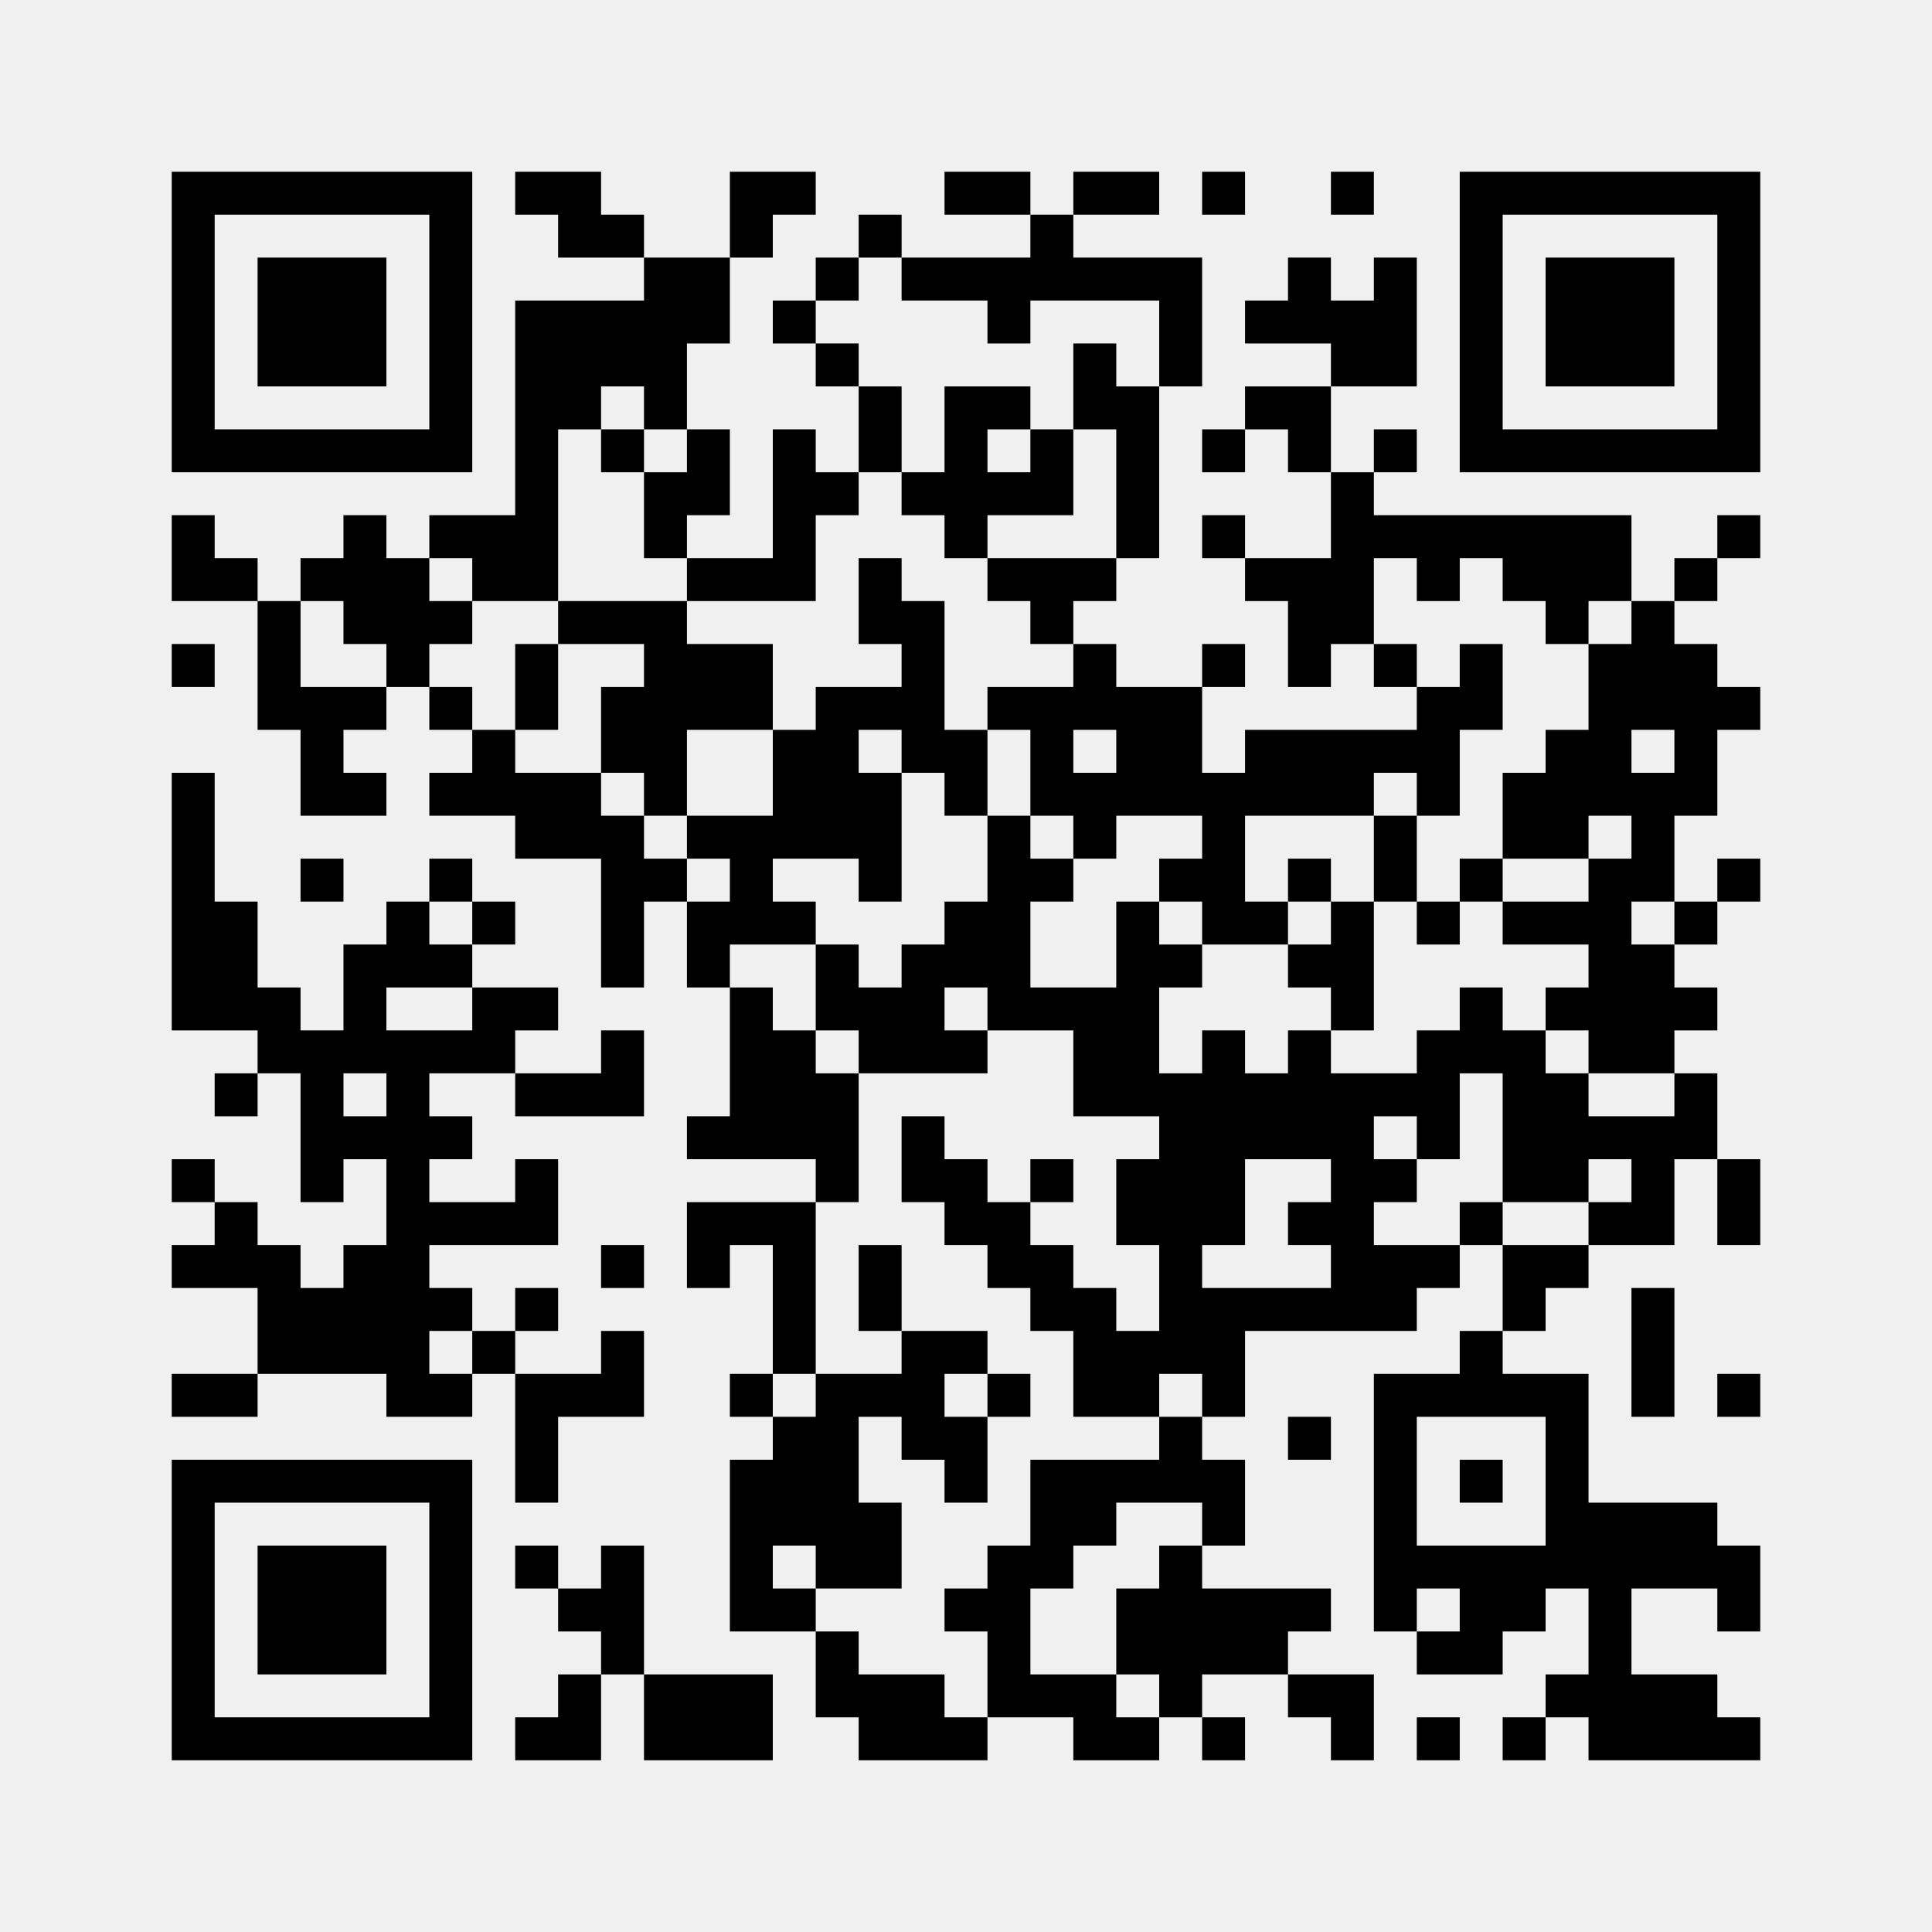
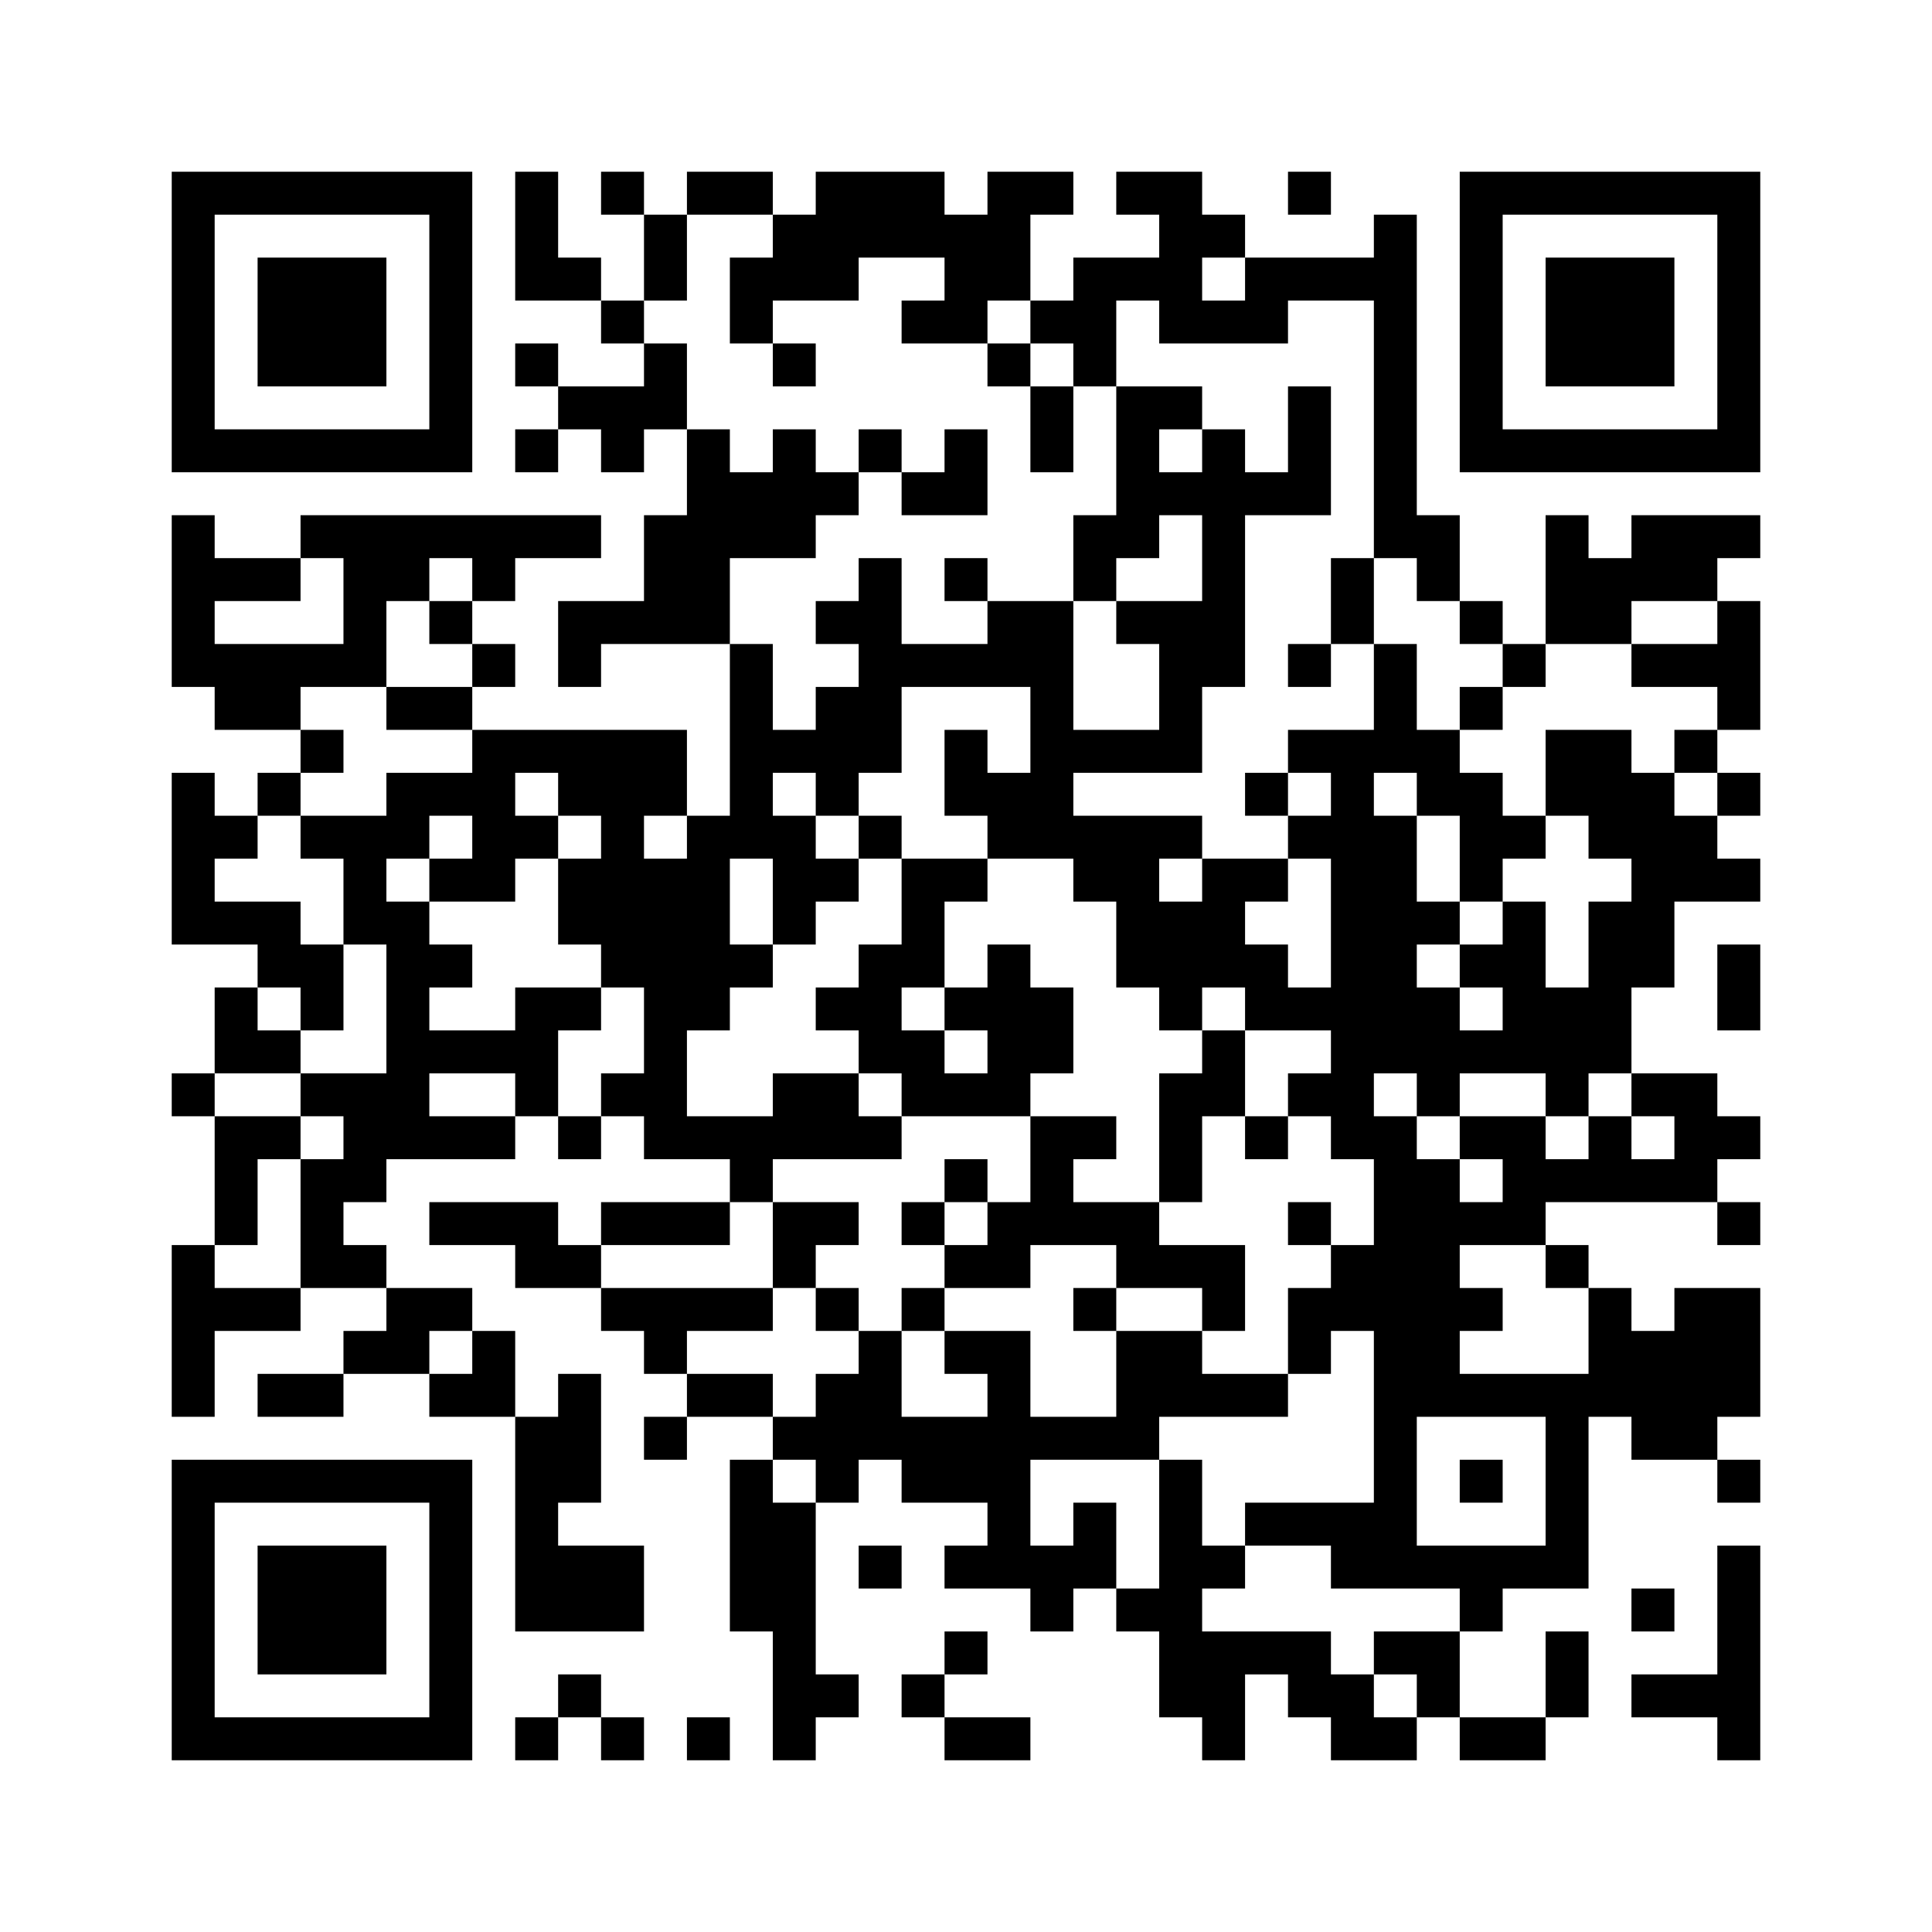
- <svg xmlns="http://www.w3.org/2000/svg" width="45mm" height="45mm" version="1.1" viewBox="0 0 45 45">
-   <path d="M4,4H5V5H4zM5,4H6V5H5zM6,4H7V5H6zM7,4H8V5H7zM8,4H9V5H8zM9,4H10V5H9zM10,4H11V5H10zM12,4H13V5H12zM13,4H14V5H13zM17,4H18V5H17zM18,4H19V5H18zM22,4H23V5H22zM23,4H24V5H23zM25,4H26V5H25zM26,4H27V5H26zM28,4H29V5H28zM31,4H32V5H31zM34,4H35V5H34zM35,4H36V5H35zM36,4H37V5H36zM37,4H38V5H37zM38,4H39V5H38zM39,4H40V5H39zM40,4H41V5H40zM4,5H5V6H4zM10,5H11V6H10zM13,5H14V6H13zM14,5H15V6H14zM17,5H18V6H17zM20,5H21V6H20zM24,5H25V6H24zM34,5H35V6H34zM40,5H41V6H40zM4,6H5V7H4zM6,6H7V7H6zM7,6H8V7H7zM8,6H9V7H8zM10,6H11V7H10zM15,6H16V7H15zM16,6H17V7H16zM19,6H20V7H19zM21,6H22V7H21zM22,6H23V7H22zM23,6H24V7H23zM24,6H25V7H24zM25,6H26V7H25zM26,6H27V7H26zM27,6H28V7H27zM30,6H31V7H30zM32,6H33V7H32zM34,6H35V7H34zM36,6H37V7H36zM37,6H38V7H37zM38,6H39V7H38zM40,6H41V7H40zM4,7H5V8H4zM6,7H7V8H6zM7,7H8V8H7zM8,7H9V8H8zM10,7H11V8H10zM12,7H13V8H12zM13,7H14V8H13zM14,7H15V8H14zM15,7H16V8H15zM16,7H17V8H16zM18,7H19V8H18zM23,7H24V8H23zM27,7H28V8H27zM29,7H30V8H29zM30,7H31V8H30zM31,7H32V8H31zM32,7H33V8H32zM34,7H35V8H34zM36,7H37V8H36zM37,7H38V8H37zM38,7H39V8H38zM40,7H41V8H40zM4,8H5V9H4zM6,8H7V9H6zM7,8H8V9H7zM8,8H9V9H8zM10,8H11V9H10zM12,8H13V9H12zM13,8H14V9H13zM14,8H15V9H14zM15,8H16V9H15zM19,8H20V9H19zM25,8H26V9H25zM27,8H28V9H27zM31,8H32V9H31zM32,8H33V9H32zM34,8H35V9H34zM36,8H37V9H36zM37,8H38V9H37zM38,8H39V9H38zM40,8H41V9H40zM4,9H5V10H4zM10,9H11V10H10zM12,9H13V10H12zM13,9H14V10H13zM15,9H16V10H15zM20,9H21V10H20zM22,9H23V10H22zM23,9H24V10H23zM25,9H26V10H25zM26,9H27V10H26zM29,9H30V10H29zM30,9H31V10H30zM34,9H35V10H34zM40,9H41V10H40zM4,10H5V11H4zM5,10H6V11H5zM6,10H7V11H6zM7,10H8V11H7zM8,10H9V11H8zM9,10H10V11H9zM10,10H11V11H10zM12,10H13V11H12zM14,10H15V11H14zM16,10H17V11H16zM18,10H19V11H18zM20,10H21V11H20zM22,10H23V11H22zM24,10H25V11H24zM26,10H27V11H26zM28,10H29V11H28zM30,10H31V11H30zM32,10H33V11H32zM34,10H35V11H34zM35,10H36V11H35zM36,10H37V11H36zM37,10H38V11H37zM38,10H39V11H38zM39,10H40V11H39zM40,10H41V11H40zM12,11H13V12H12zM15,11H16V12H15zM16,11H17V12H16zM18,11H19V12H18zM19,11H20V12H19zM21,11H22V12H21zM22,11H23V12H22zM23,11H24V12H23zM24,11H25V12H24zM26,11H27V12H26zM31,11H32V12H31zM4,12H5V13H4zM8,12H9V13H8zM10,12H11V13H10zM11,12H12V13H11zM12,12H13V13H12zM15,12H16V13H15zM18,12H19V13H18zM22,12H23V13H22zM26,12H27V13H26zM28,12H29V13H28zM31,12H32V13H31zM32,12H33V13H32zM33,12H34V13H33zM34,12H35V13H34zM35,12H36V13H35zM36,12H37V13H36zM37,12H38V13H37zM40,12H41V13H40zM4,13H5V14H4zM5,13H6V14H5zM7,13H8V14H7zM8,13H9V14H8zM9,13H10V14H9zM11,13H12V14H11zM12,13H13V14H12zM16,13H17V14H16zM17,13H18V14H17zM18,13H19V14H18zM20,13H21V14H20zM23,13H24V14H23zM24,13H25V14H24zM25,13H26V14H25zM29,13H30V14H29zM30,13H31V14H30zM31,13H32V14H31zM33,13H34V14H33zM35,13H36V14H35zM36,13H37V14H36zM37,13H38V14H37zM39,13H40V14H39zM6,14H7V15H6zM8,14H9V15H8zM9,14H10V15H9zM10,14H11V15H10zM13,14H14V15H13zM14,14H15V15H14zM15,14H16V15H15zM20,14H21V15H20zM21,14H22V15H21zM24,14H25V15H24zM30,14H31V15H30zM31,14H32V15H31zM36,14H37V15H36zM38,14H39V15H38zM4,15H5V16H4zM6,15H7V16H6zM9,15H10V16H9zM12,15H13V16H12zM15,15H16V16H15zM16,15H17V16H16zM17,15H18V16H17zM21,15H22V16H21zM25,15H26V16H25zM28,15H29V16H28zM30,15H31V16H30zM32,15H33V16H32zM34,15H35V16H34zM37,15H38V16H37zM38,15H39V16H38zM39,15H40V16H39zM6,16H7V17H6zM7,16H8V17H7zM8,16H9V17H8zM10,16H11V17H10zM12,16H13V17H12zM14,16H15V17H14zM15,16H16V17H15zM16,16H17V17H16zM17,16H18V17H17zM19,16H20V17H19zM20,16H21V17H20zM21,16H22V17H21zM23,16H24V17H23zM24,16H25V17H24zM25,16H26V17H25zM26,16H27V17H26zM27,16H28V17H27zM33,16H34V17H33zM34,16H35V17H34zM37,16H38V17H37zM38,16H39V17H38zM39,16H40V17H39zM40,16H41V17H40zM7,17H8V18H7zM11,17H12V18H11zM14,17H15V18H14zM15,17H16V18H15zM18,17H19V18H18zM19,17H20V18H19zM21,17H22V18H21zM22,17H23V18H22zM24,17H25V18H24zM26,17H27V18H26zM27,17H28V18H27zM29,17H30V18H29zM30,17H31V18H30zM31,17H32V18H31zM32,17H33V18H32zM33,17H34V18H33zM36,17H37V18H36zM37,17H38V18H37zM39,17H40V18H39zM4,18H5V19H4zM7,18H8V19H7zM8,18H9V19H8zM10,18H11V19H10zM11,18H12V19H11zM12,18H13V19H12zM13,18H14V19H13zM15,18H16V19H15zM18,18H19V19H18zM19,18H20V19H19zM20,18H21V19H20zM22,18H23V19H22zM24,18H25V19H24zM25,18H26V19H25zM26,18H27V19H26zM27,18H28V19H27zM28,18H29V19H28zM29,18H30V19H29zM30,18H31V19H30zM31,18H32V19H31zM33,18H34V19H33zM35,18H36V19H35zM36,18H37V19H36zM37,18H38V19H37zM38,18H39V19H38zM39,18H40V19H39zM4,19H5V20H4zM12,19H13V20H12zM13,19H14V20H13zM14,19H15V20H14zM16,19H17V20H16zM17,19H18V20H17zM18,19H19V20H18zM19,19H20V20H19zM20,19H21V20H20zM23,19H24V20H23zM25,19H26V20H25zM28,19H29V20H28zM32,19H33V20H32zM35,19H36V20H35zM36,19H37V20H36zM38,19H39V20H38zM4,20H5V21H4zM7,20H8V21H7zM10,20H11V21H10zM14,20H15V21H14zM15,20H16V21H15zM17,20H18V21H17zM20,20H21V21H20zM23,20H24V21H23zM24,20H25V21H24zM27,20H28V21H27zM28,20H29V21H28zM30,20H31V21H30zM32,20H33V21H32zM34,20H35V21H34zM37,20H38V21H37zM38,20H39V21H38zM40,20H41V21H40zM4,21H5V22H4zM5,21H6V22H5zM9,21H10V22H9zM11,21H12V22H11zM14,21H15V22H14zM16,21H17V22H16zM17,21H18V22H17zM18,21H19V22H18zM22,21H23V22H22zM23,21H24V22H23zM26,21H27V22H26zM28,21H29V22H28zM29,21H30V22H29zM31,21H32V22H31zM33,21H34V22H33zM35,21H36V22H35zM36,21H37V22H36zM37,21H38V22H37zM39,21H40V22H39zM4,22H5V23H4zM5,22H6V23H5zM8,22H9V23H8zM9,22H10V23H9zM10,22H11V23H10zM14,22H15V23H14zM16,22H17V23H16zM19,22H20V23H19zM21,22H22V23H21zM22,22H23V23H22zM23,22H24V23H23zM26,22H27V23H26zM27,22H28V23H27zM30,22H31V23H30zM31,22H32V23H31zM37,22H38V23H37zM38,22H39V23H38zM4,23H5V24H4zM5,23H6V24H5zM6,23H7V24H6zM8,23H9V24H8zM11,23H12V24H11zM12,23H13V24H12zM17,23H18V24H17zM19,23H20V24H19zM20,23H21V24H20zM21,23H22V24H21zM23,23H24V24H23zM24,23H25V24H24zM25,23H26V24H25zM26,23H27V24H26zM31,23H32V24H31zM34,23H35V24H34zM36,23H37V24H36zM37,23H38V24H37zM38,23H39V24H38zM39,23H40V24H39zM6,24H7V25H6zM7,24H8V25H7zM8,24H9V25H8zM9,24H10V25H9zM10,24H11V25H10zM11,24H12V25H11zM14,24H15V25H14zM17,24H18V25H17zM18,24H19V25H18zM20,24H21V25H20zM21,24H22V25H21zM22,24H23V25H22zM25,24H26V25H25zM26,24H27V25H26zM28,24H29V25H28zM30,24H31V25H30zM33,24H34V25H33zM34,24H35V25H34zM35,24H36V25H35zM37,24H38V25H37zM38,24H39V25H38zM5,25H6V26H5zM7,25H8V26H7zM9,25H10V26H9zM12,25H13V26H12zM13,25H14V26H13zM14,25H15V26H14zM17,25H18V26H17zM18,25H19V26H18zM19,25H20V26H19zM25,25H26V26H25zM26,25H27V26H26zM27,25H28V26H27zM28,25H29V26H28zM29,25H30V26H29zM30,25H31V26H30zM31,25H32V26H31zM32,25H33V26H32zM33,25H34V26H33zM35,25H36V26H35zM36,25H37V26H36zM39,25H40V26H39zM7,26H8V27H7zM8,26H9V27H8zM9,26H10V27H9zM10,26H11V27H10zM16,26H17V27H16zM17,26H18V27H17zM18,26H19V27H18zM19,26H20V27H19zM21,26H22V27H21zM27,26H28V27H27zM28,26H29V27H28zM29,26H30V27H29zM30,26H31V27H30zM31,26H32V27H31zM33,26H34V27H33zM35,26H36V27H35zM36,26H37V27H36zM37,26H38V27H37zM38,26H39V27H38zM39,26H40V27H39zM4,27H5V28H4zM7,27H8V28H7zM9,27H10V28H9zM12,27H13V28H12zM19,27H20V28H19zM21,27H22V28H21zM22,27H23V28H22zM24,27H25V28H24zM26,27H27V28H26zM27,27H28V28H27zM28,27H29V28H28zM31,27H32V28H31zM32,27H33V28H32zM35,27H36V28H35zM36,27H37V28H36zM38,27H39V28H38zM40,27H41V28H40zM5,28H6V29H5zM9,28H10V29H9zM10,28H11V29H10zM11,28H12V29H11zM12,28H13V29H12zM16,28H17V29H16zM17,28H18V29H17zM18,28H19V29H18zM22,28H23V29H22zM23,28H24V29H23zM26,28H27V29H26zM27,28H28V29H27zM28,28H29V29H28zM30,28H31V29H30zM31,28H32V29H31zM34,28H35V29H34zM37,28H38V29H37zM38,28H39V29H38zM40,28H41V29H40zM4,29H5V30H4zM5,29H6V30H5zM6,29H7V30H6zM8,29H9V30H8zM9,29H10V30H9zM14,29H15V30H14zM16,29H17V30H16zM18,29H19V30H18zM20,29H21V30H20zM23,29H24V30H23zM24,29H25V30H24zM27,29H28V30H27zM31,29H32V30H31zM32,29H33V30H32zM33,29H34V30H33zM35,29H36V30H35zM36,29H37V30H36zM6,30H7V31H6zM7,30H8V31H7zM8,30H9V31H8zM9,30H10V31H9zM10,30H11V31H10zM12,30H13V31H12zM18,30H19V31H18zM20,30H21V31H20zM24,30H25V31H24zM25,30H26V31H25zM27,30H28V31H27zM28,30H29V31H28zM29,30H30V31H29zM30,30H31V31H30zM31,30H32V31H31zM32,30H33V31H32zM35,30H36V31H35zM38,30H39V31H38zM6,31H7V32H6zM7,31H8V32H7zM8,31H9V32H8zM9,31H10V32H9zM11,31H12V32H11zM14,31H15V32H14zM18,31H19V32H18zM21,31H22V32H21zM22,31H23V32H22zM25,31H26V32H25zM26,31H27V32H26zM27,31H28V32H27zM28,31H29V32H28zM34,31H35V32H34zM38,31H39V32H38zM4,32H5V33H4zM5,32H6V33H5zM9,32H10V33H9zM10,32H11V33H10zM12,32H13V33H12zM13,32H14V33H13zM14,32H15V33H14zM17,32H18V33H17zM19,32H20V33H19zM20,32H21V33H20zM21,32H22V33H21zM23,32H24V33H23zM25,32H26V33H25zM26,32H27V33H26zM28,32H29V33H28zM32,32H33V33H32zM33,32H34V33H33zM34,32H35V33H34zM35,32H36V33H35zM36,32H37V33H36zM38,32H39V33H38zM40,32H41V33H40zM12,33H13V34H12zM18,33H19V34H18zM19,33H20V34H19zM21,33H22V34H21zM22,33H23V34H22zM27,33H28V34H27zM30,33H31V34H30zM32,33H33V34H32zM36,33H37V34H36zM4,34H5V35H4zM5,34H6V35H5zM6,34H7V35H6zM7,34H8V35H7zM8,34H9V35H8zM9,34H10V35H9zM10,34H11V35H10zM12,34H13V35H12zM17,34H18V35H17zM18,34H19V35H18zM19,34H20V35H19zM22,34H23V35H22zM24,34H25V35H24zM25,34H26V35H25zM26,34H27V35H26zM27,34H28V35H27zM28,34H29V35H28zM32,34H33V35H32zM34,34H35V35H34zM36,34H37V35H36zM4,35H5V36H4zM10,35H11V36H10zM17,35H18V36H17zM18,35H19V36H18zM19,35H20V36H19zM20,35H21V36H20zM24,35H25V36H24zM25,35H26V36H25zM28,35H29V36H28zM32,35H33V36H32zM36,35H37V36H36zM37,35H38V36H37zM38,35H39V36H38zM39,35H40V36H39zM4,36H5V37H4zM6,36H7V37H6zM7,36H8V37H7zM8,36H9V37H8zM10,36H11V37H10zM12,36H13V37H12zM14,36H15V37H14zM17,36H18V37H17zM19,36H20V37H19zM20,36H21V37H20zM23,36H24V37H23zM24,36H25V37H24zM27,36H28V37H27zM32,36H33V37H32zM33,36H34V37H33zM34,36H35V37H34zM35,36H36V37H35zM36,36H37V37H36zM37,36H38V37H37zM38,36H39V37H38zM39,36H40V37H39zM40,36H41V37H40zM4,37H5V38H4zM6,37H7V38H6zM7,37H8V38H7zM8,37H9V38H8zM10,37H11V38H10zM13,37H14V38H13zM14,37H15V38H14zM17,37H18V38H17zM18,37H19V38H18zM22,37H23V38H22zM23,37H24V38H23zM26,37H27V38H26zM27,37H28V38H27zM28,37H29V38H28zM29,37H30V38H29zM30,37H31V38H30zM32,37H33V38H32zM34,37H35V38H34zM35,37H36V38H35zM37,37H38V38H37zM40,37H41V38H40zM4,38H5V39H4zM6,38H7V39H6zM7,38H8V39H7zM8,38H9V39H8zM10,38H11V39H10zM14,38H15V39H14zM19,38H20V39H19zM23,38H24V39H23zM26,38H27V39H26zM27,38H28V39H27zM28,38H29V39H28zM29,38H30V39H29zM33,38H34V39H33zM34,38H35V39H34zM37,38H38V39H37zM4,39H5V40H4zM10,39H11V40H10zM13,39H14V40H13zM15,39H16V40H15zM16,39H17V40H16zM17,39H18V40H17zM19,39H20V40H19zM20,39H21V40H20zM21,39H22V40H21zM23,39H24V40H23zM24,39H25V40H24zM25,39H26V40H25zM27,39H28V40H27zM30,39H31V40H30zM31,39H32V40H31zM36,39H37V40H36zM37,39H38V40H37zM38,39H39V40H38zM39,39H40V40H39zM4,40H5V41H4zM5,40H6V41H5zM6,40H7V41H6zM7,40H8V41H7zM8,40H9V41H8zM9,40H10V41H9zM10,40H11V41H10zM12,40H13V41H12zM13,40H14V41H13zM15,40H16V41H15zM16,40H17V41H16zM17,40H18V41H17zM20,40H21V41H20zM21,40H22V41H21zM22,40H23V41H22zM25,40H26V41H25zM26,40H27V41H26zM28,40H29V41H28zM31,40H32V41H31zM33,40H34V41H33zM35,40H36V41H35zM37,40H38V41H37zM38,40H39V41H38zM39,40H40V41H39zM40,40H41V41H40z" id="qr-path" fill="#000000" fill-opacity="1" fill-rule="nonzero" stroke="none" />
+ <svg xmlns="http://www.w3.org/2000/svg" width="45mm" height="45mm" viewBox="0 0 45 45" class="segno">
+   <path fill="#fff" d="M0 0h45v45h-45z" />
+   <path class="qrline" stroke="#000" d="M4 4.5h7m1 0h1m1 0h1m1 0h2m1 0h3m1 0h2m1 0h2m2 0h1m3 0h7m-37 1h1m5 0h1m1 0h1m2 0h1m2 0h6m3 0h2m3 0h1m1 0h1m5 0h1m-37 1h1m1 0h3m1 0h1m1 0h2m1 0h1m1 0h3m2 0h2m1 0h3m1 0h4m1 0h1m1 0h3m1 0h1m-37 1h1m1 0h3m1 0h1m3 0h1m2 0h1m3 0h2m1 0h2m1 0h3m2 0h1m1 0h1m1 0h3m1 0h1m-37 1h1m1 0h3m1 0h1m1 0h1m2 0h1m2 0h1m4 0h1m1 0h1m6 0h1m1 0h1m1 0h3m1 0h1m-37 1h1m5 0h1m2 0h3m8 0h1m1 0h2m2 0h1m1 0h1m1 0h1m5 0h1m-37 1h7m1 0h1m1 0h1m1 0h1m1 0h1m1 0h1m1 0h1m1 0h1m1 0h1m1 0h1m1 0h1m1 0h1m1 0h7m-25 1h4m1 0h2m3 0h5m1 0h1m-29 1h1m2 0h7m1 0h4m6 0h2m1 0h1m3 0h2m2 0h1m1 0h3m-37 1h3m1 0h2m1 0h1m3 0h2m3 0h1m1 0h1m2 0h1m2 0h1m2 0h1m1 0h1m2 0h4m-36 1h1m3 0h1m1 0h1m2 0h4m2 0h2m2 0h2m1 0h3m2 0h1m2 0h1m1 0h2m2 0h1m-37 1h5m2 0h1m1 0h1m3 0h1m2 0h5m2 0h2m1 0h1m1 0h1m2 0h1m2 0h3m-36 1h2m2 0h2m6 0h1m1 0h2m3 0h1m2 0h1m4 0h1m1 0h1m5 0h1m-34 1h1m3 0h5m1 0h4m1 0h1m1 0h4m2 0h4m2 0h2m1 0h1m-36 1h1m1 0h1m2 0h3m1 0h3m1 0h1m1 0h1m2 0h3m4 0h1m1 0h1m1 0h2m1 0h3m1 0h1m-37 1h2m1 0h3m1 0h2m1 0h1m1 0h3m1 0h1m2 0h5m2 0h3m1 0h2m1 0h3m-36 1h1m3 0h1m1 0h2m1 0h4m1 0h2m1 0h2m2 0h2m1 0h2m1 0h2m1 0h1m3 0h3m-37 1h3m1 0h2m3 0h4m1 0h1m2 0h1m4 0h3m2 0h3m1 0h1m1 0h2m-33 1h2m1 0h2m3 0h4m2 0h2m1 0h1m2 0h4m1 0h2m1 0h2m1 0h2m1 0h1m-36 1h1m1 0h1m1 0h1m2 0h2m1 0h2m2 0h2m1 0h3m2 0h1m1 0h5m1 0h3m2 0h1m-36 1h2m2 0h4m2 0h1m4 0h2m1 0h2m3 0h1m2 0h7m-34 1h1m2 0h3m2 0h1m1 0h2m2 0h2m1 0h3m3 0h2m1 0h2m1 0h1m2 0h1m1 0h2m-35 1h2m1 0h4m1 0h1m1 0h6m3 0h2m1 0h1m1 0h1m1 0h2m1 0h2m1 0h1m1 0h2m-36 1h1m1 0h2m8 0h1m4 0h1m1 0h1m2 0h1m4 0h2m1 0h5m-35 1h1m1 0h1m2 0h3m1 0h3m1 0h2m1 0h1m1 0h4m3 0h1m1 0h4m4 0h1m-37 1h1m2 0h2m3 0h2m4 0h1m3 0h2m2 0h3m2 0h3m2 0h1m-33 1h3m2 0h2m3 0h4m1 0h1m1 0h1m3 0h1m2 0h1m1 0h5m2 0h1m1 0h2m-37 1h1m3 0h2m1 0h1m3 0h1m4 0h1m1 0h2m2 0h2m2 0h1m1 0h2m3 0h4m-37 1h1m1 0h2m2 0h2m1 0h1m2 0h2m1 0h2m2 0h1m2 0h4m2 0h9m-29 1h2m1 0h1m2 0h9m5 0h1m3 0h1m1 0h2m-36 1h7m1 0h2m3 0h1m1 0h1m1 0h3m3 0h1m4 0h1m1 0h1m1 0h1m3 0h1m-37 1h1m5 0h1m1 0h1m4 0h2m4 0h1m1 0h1m1 0h1m1 0h4m3 0h1m-33 1h1m1 0h3m1 0h1m1 0h3m2 0h2m1 0h1m1 0h4m1 0h2m2 0h6m3 0h1m-37 1h1m1 0h3m1 0h1m1 0h3m2 0h2m5 0h1m1 0h2m6 0h1m3 0h1m1 0h1m-37 1h1m1 0h3m1 0h1m7 0h1m3 0h1m4 0h4m1 0h2m2 0h1m3 0h1m-37 1h1m5 0h1m2 0h1m4 0h2m1 0h1m5 0h2m1 0h2m1 0h1m2 0h1m1 0h3m-37 1h7m1 0h1m1 0h1m1 0h1m1 0h1m3 0h2m4 0h1m2 0h2m1 0h2m4 0h1" />
</svg>
